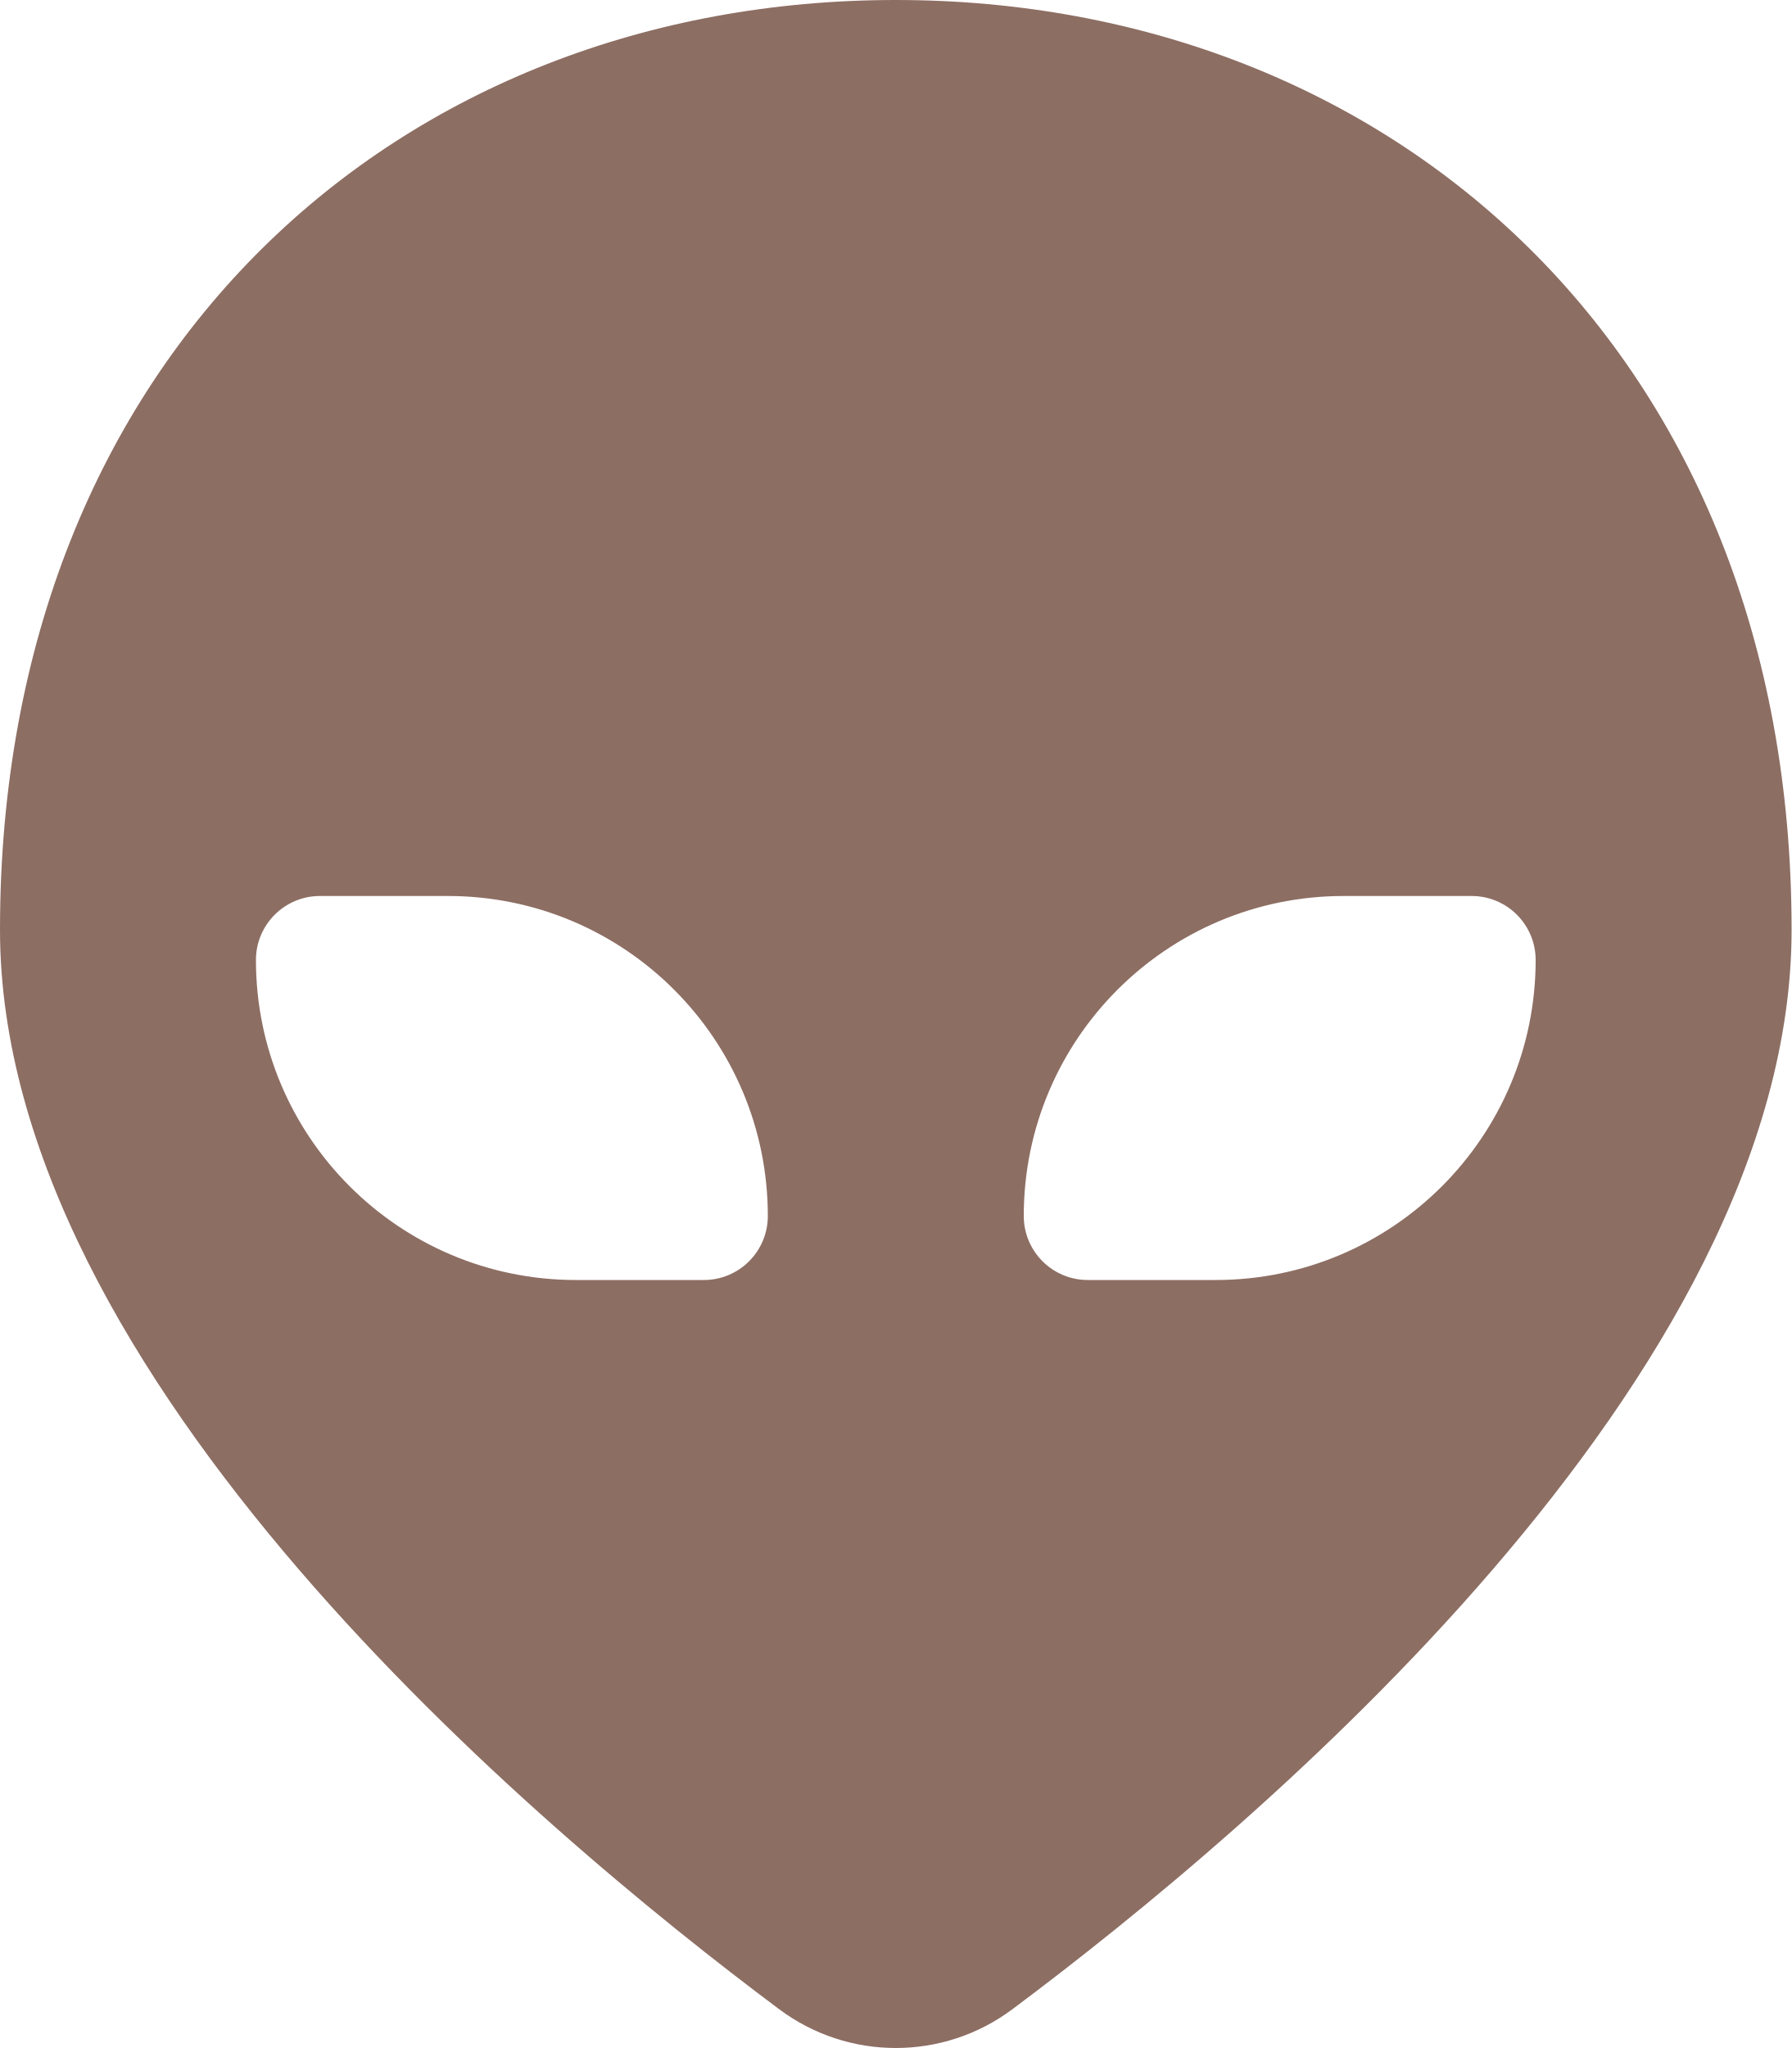
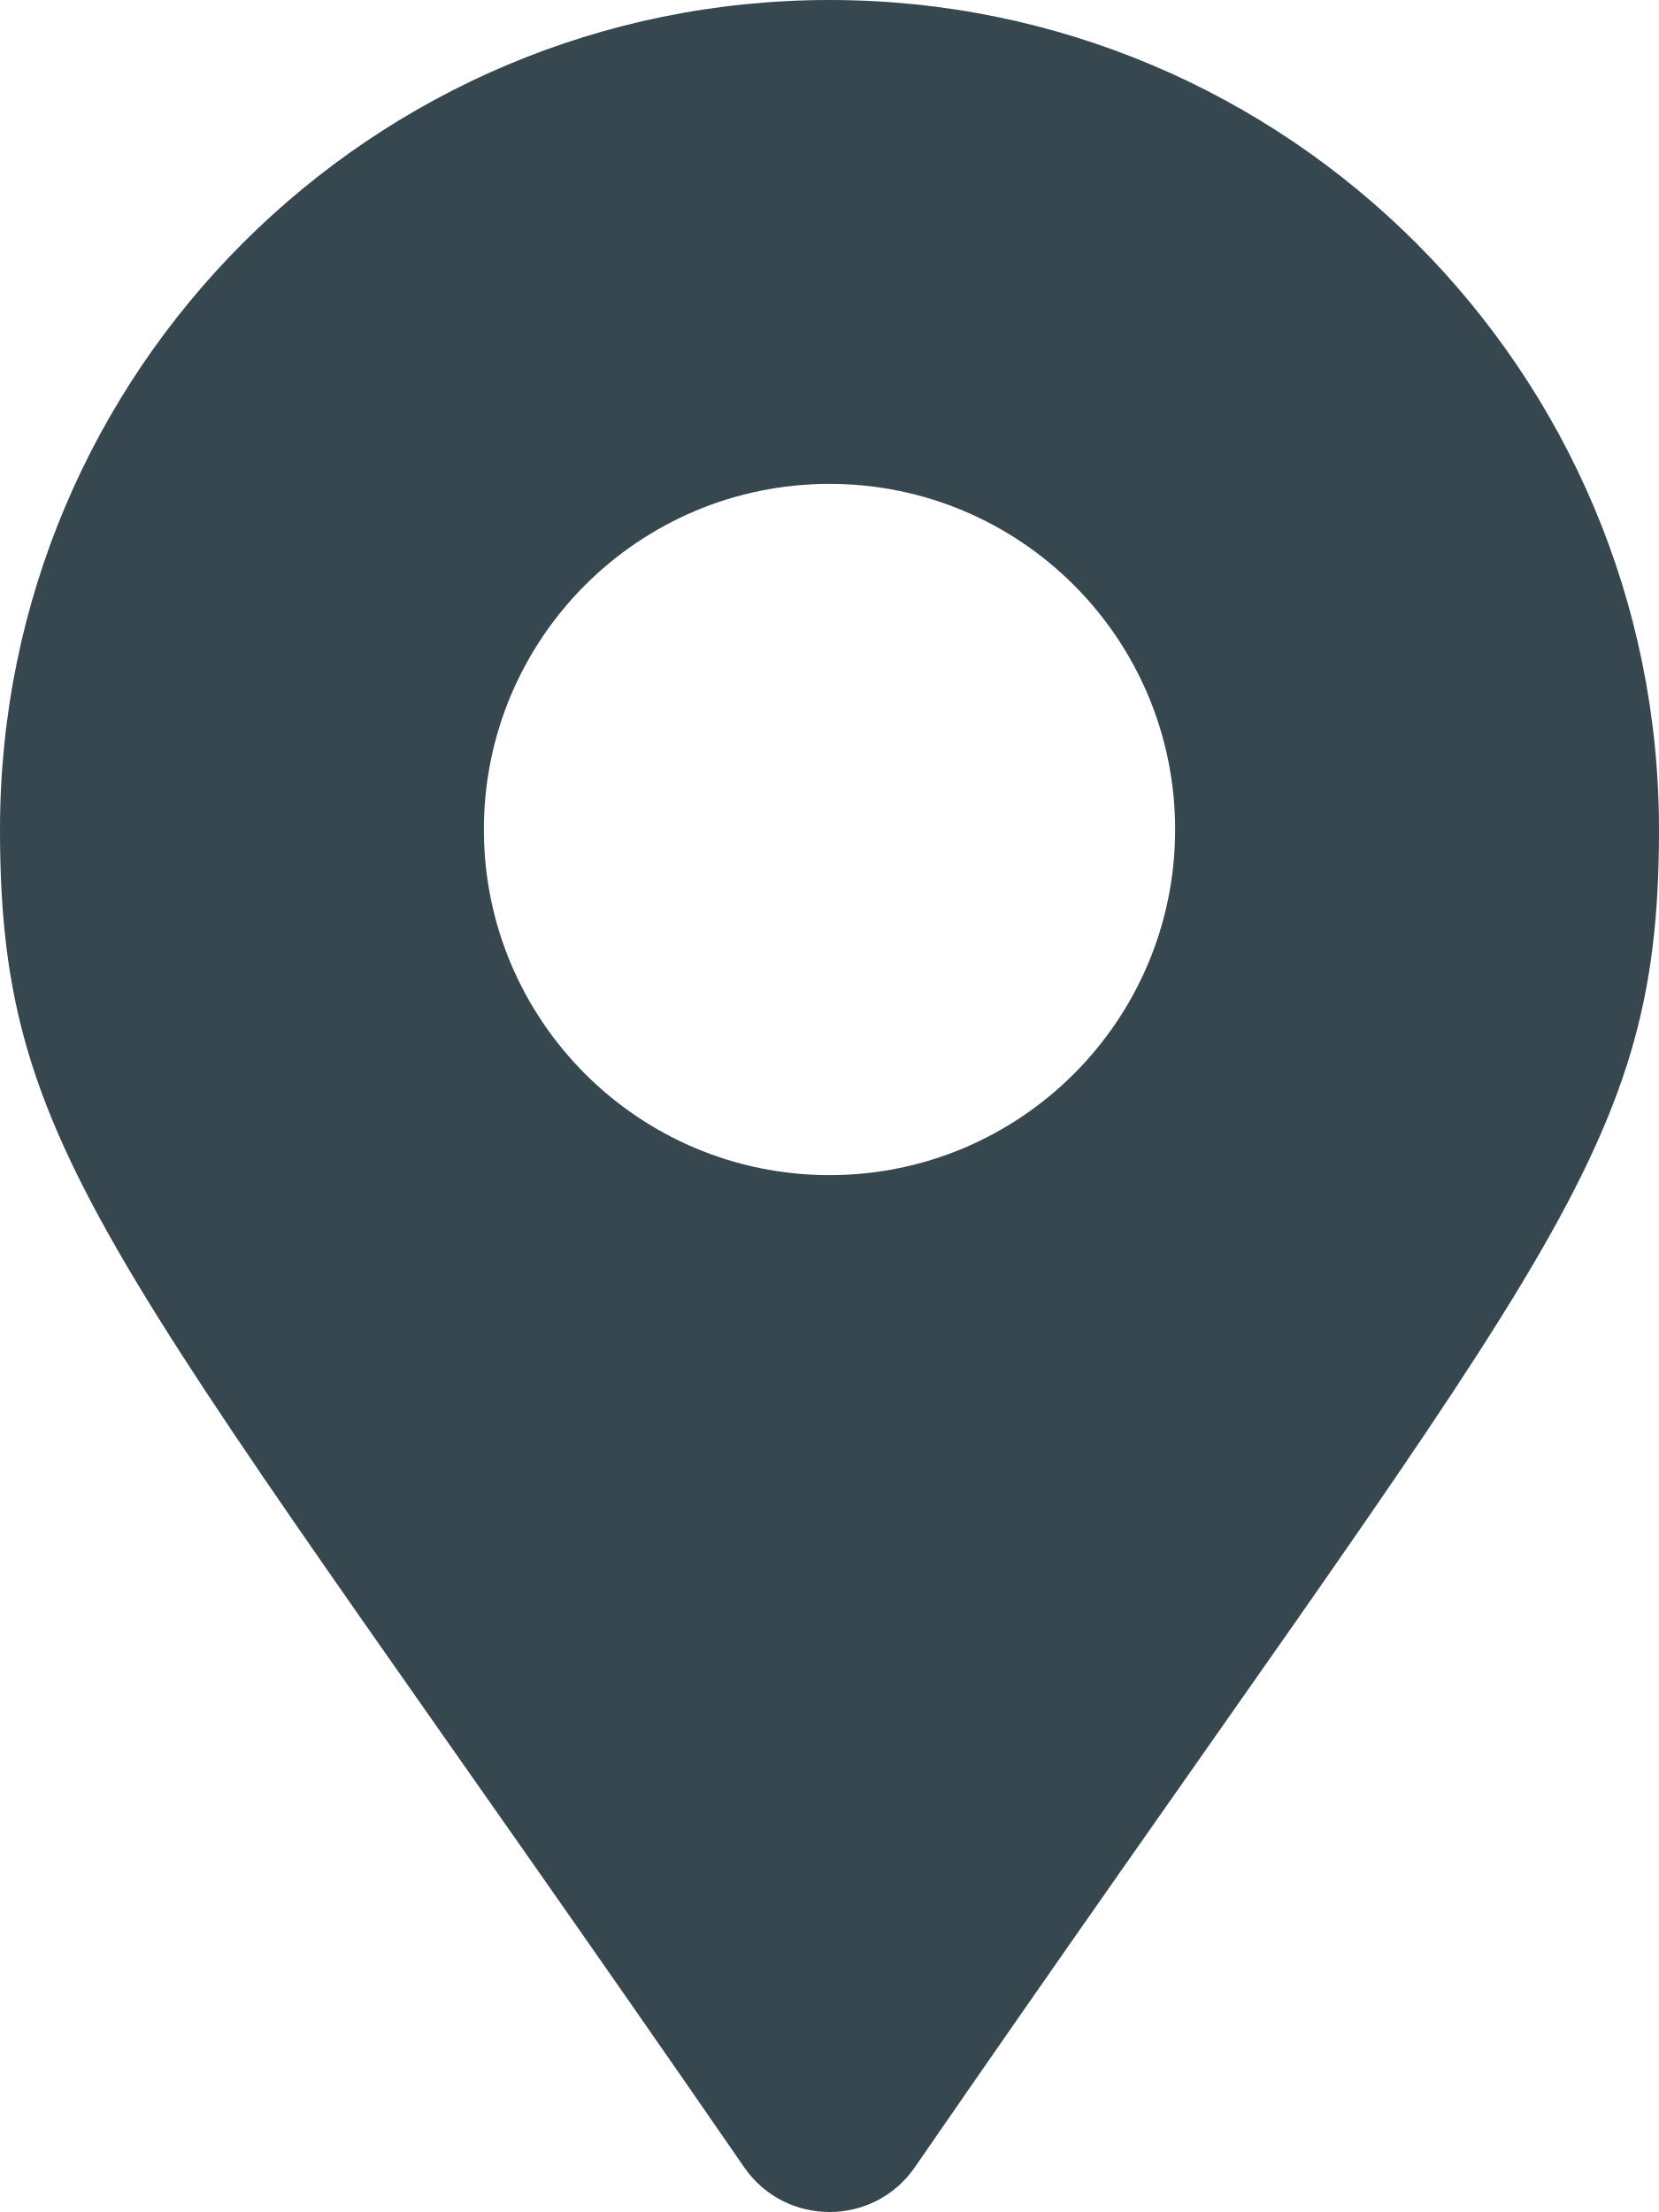
- <svg xmlns="http://www.w3.org/2000/svg" viewBox="0 0 448 512" width="448" height="512">
-   <path d="M224,0C100.281,0,0,88.029,0,232.451,0,344.229,134.215,457.049,194.863,502.324a48.708,48.708,0,0,0,58.273,0C313.785,457.049,448,344.229,448,232.451,448,88.029,347.719,0,224,0ZM176,320H144a80,80,0,0,1-80-80,16,16,0,0,1,16-16h32a79.999,79.999,0,0,1,80,80A16.001,16.001,0,0,1,176,320Zm128,0H272a16.001,16.001,0,0,1-16-16,79.999,79.999,0,0,1,80-80h32a16,16,0,0,1,16,16A80,80,0,0,1,304,320Z" fill="#8d6e63" />
+ <svg xmlns="http://www.w3.org/2000/svg" viewBox="0 0 384 512" width="384" height="512">
+   <path d="M172.268 501.67C26.97 291.031 0 269.413 0 192 0 85.961 85.961 0 192 0s192 85.961 192 192c0 77.413-26.97 99.031-172.268 309.67-9.535 13.774-29.93 13.773-39.464 0zM192 272c44.183 0 80-35.817 80-80s-35.817-80-80-80-80 35.817-80 80 35.817 80 80 80z" fill="#37474f" />
</svg>
